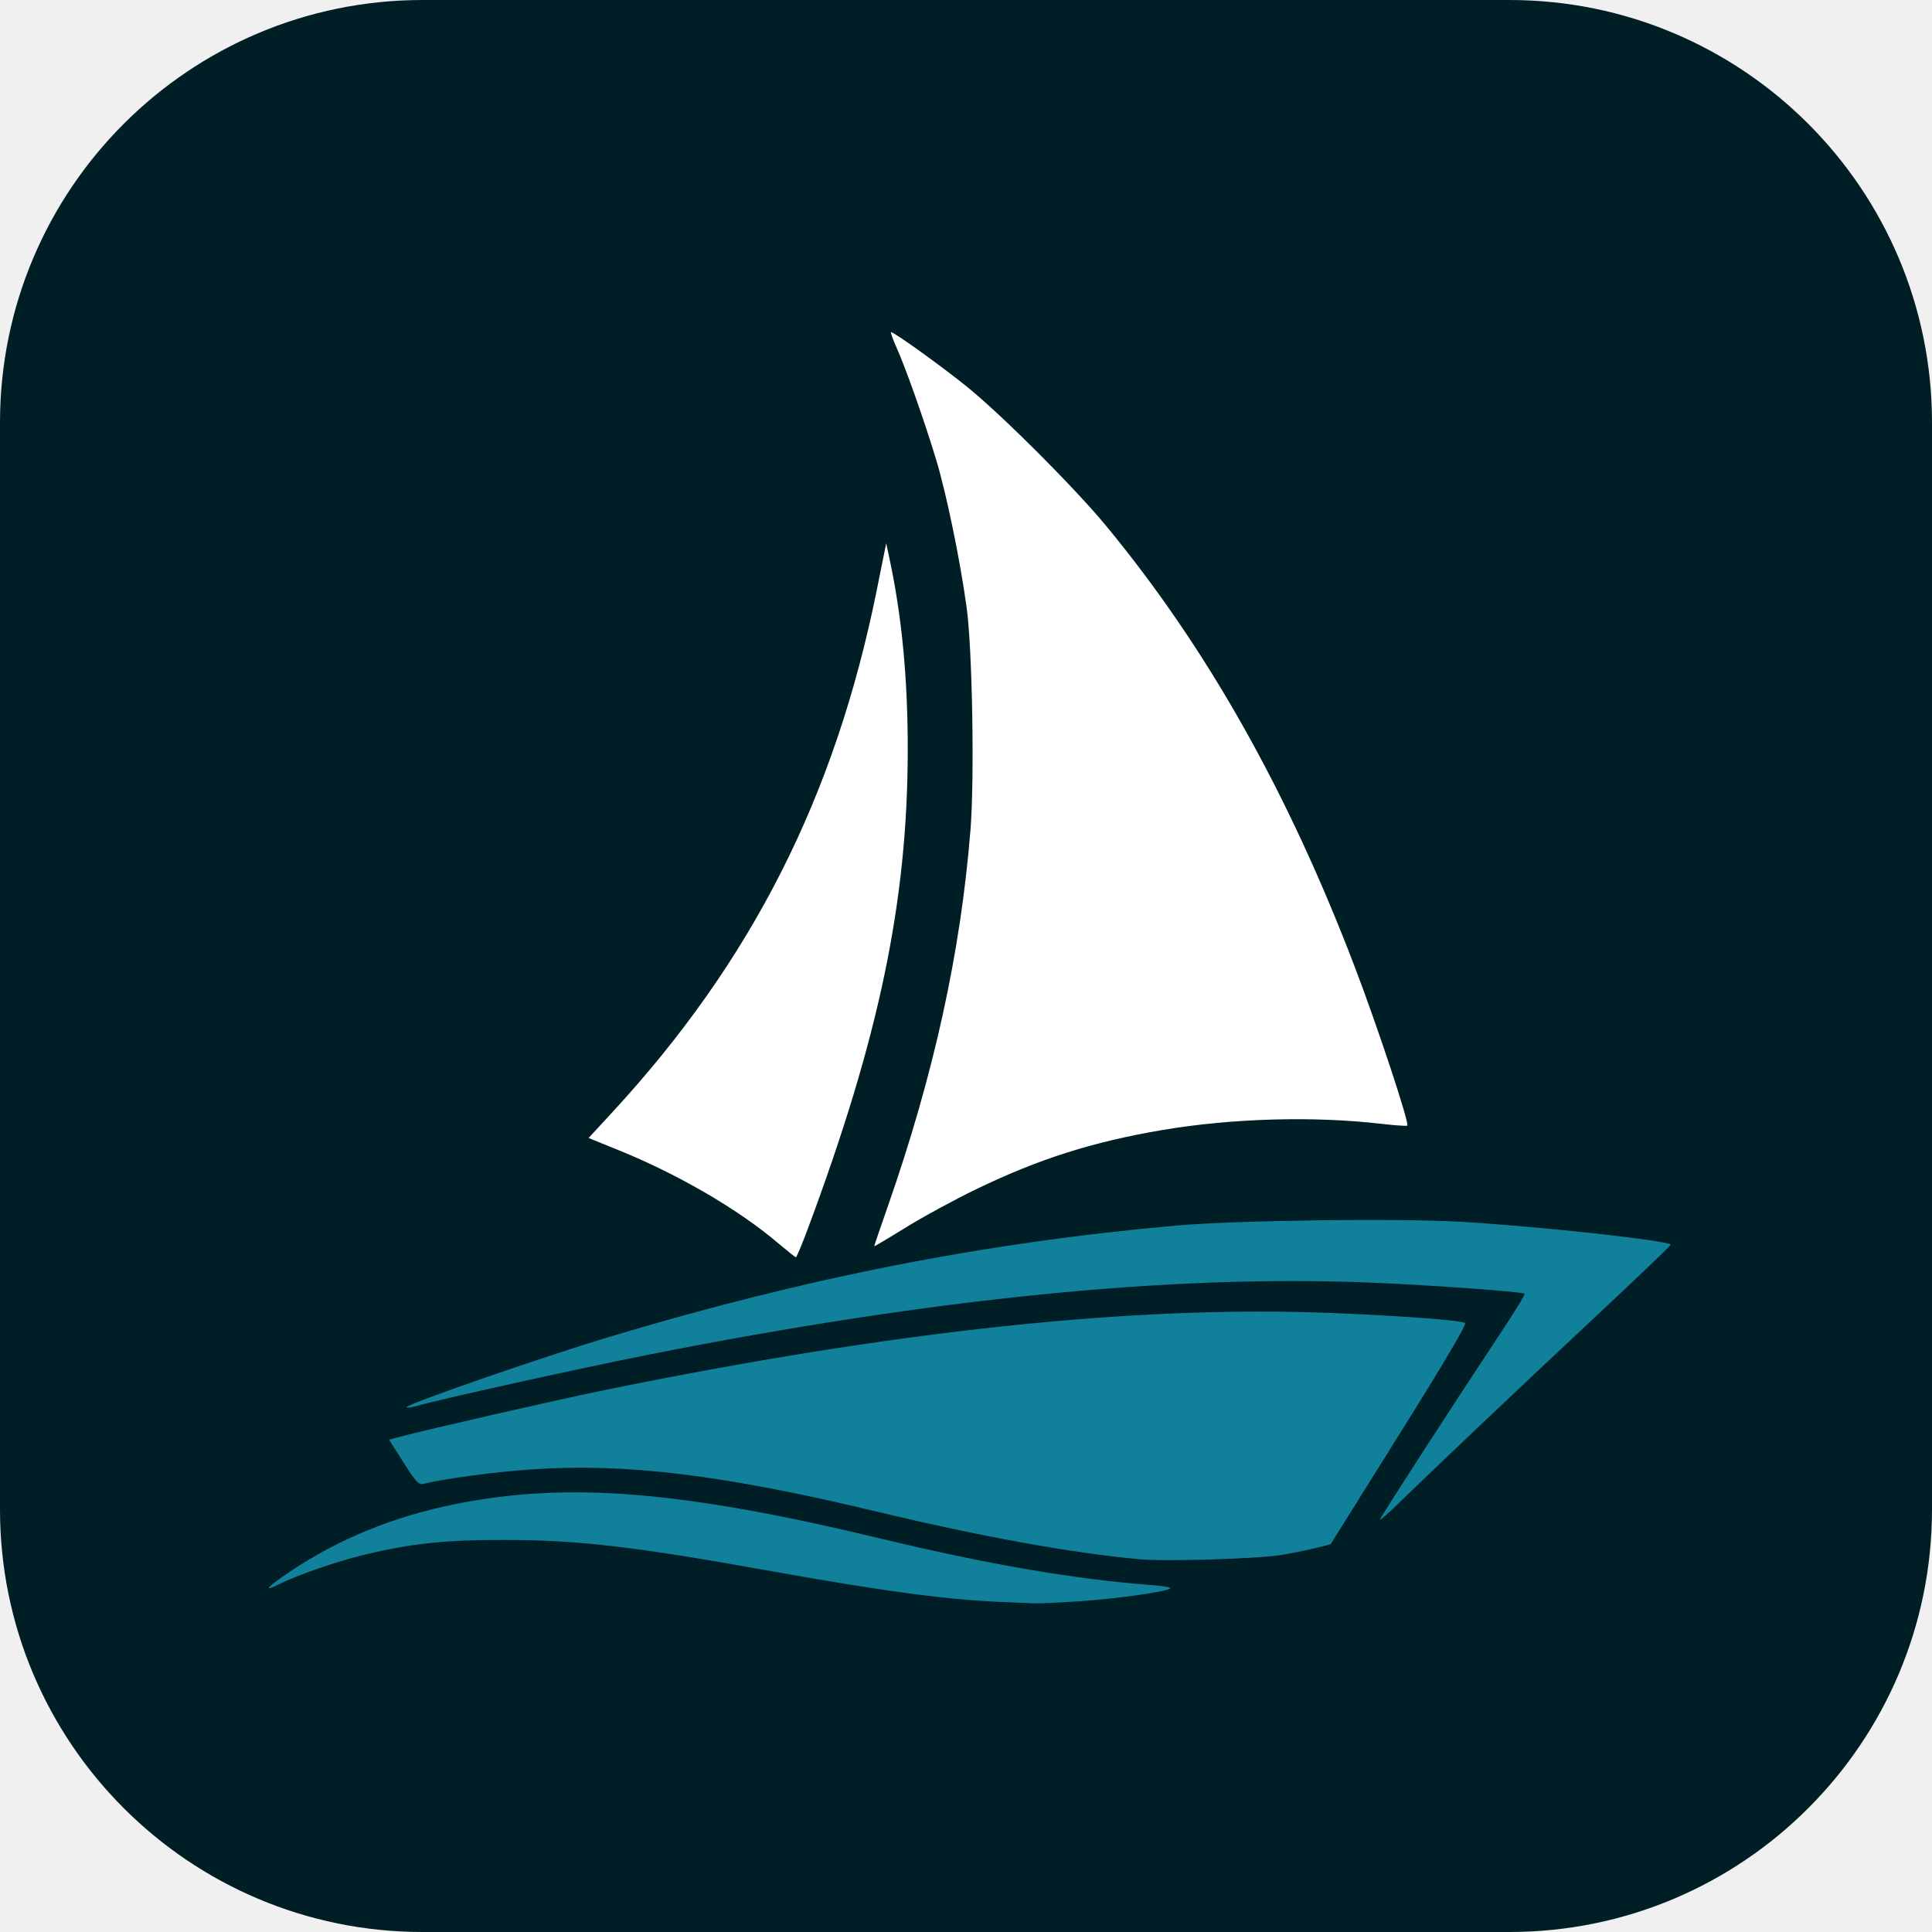
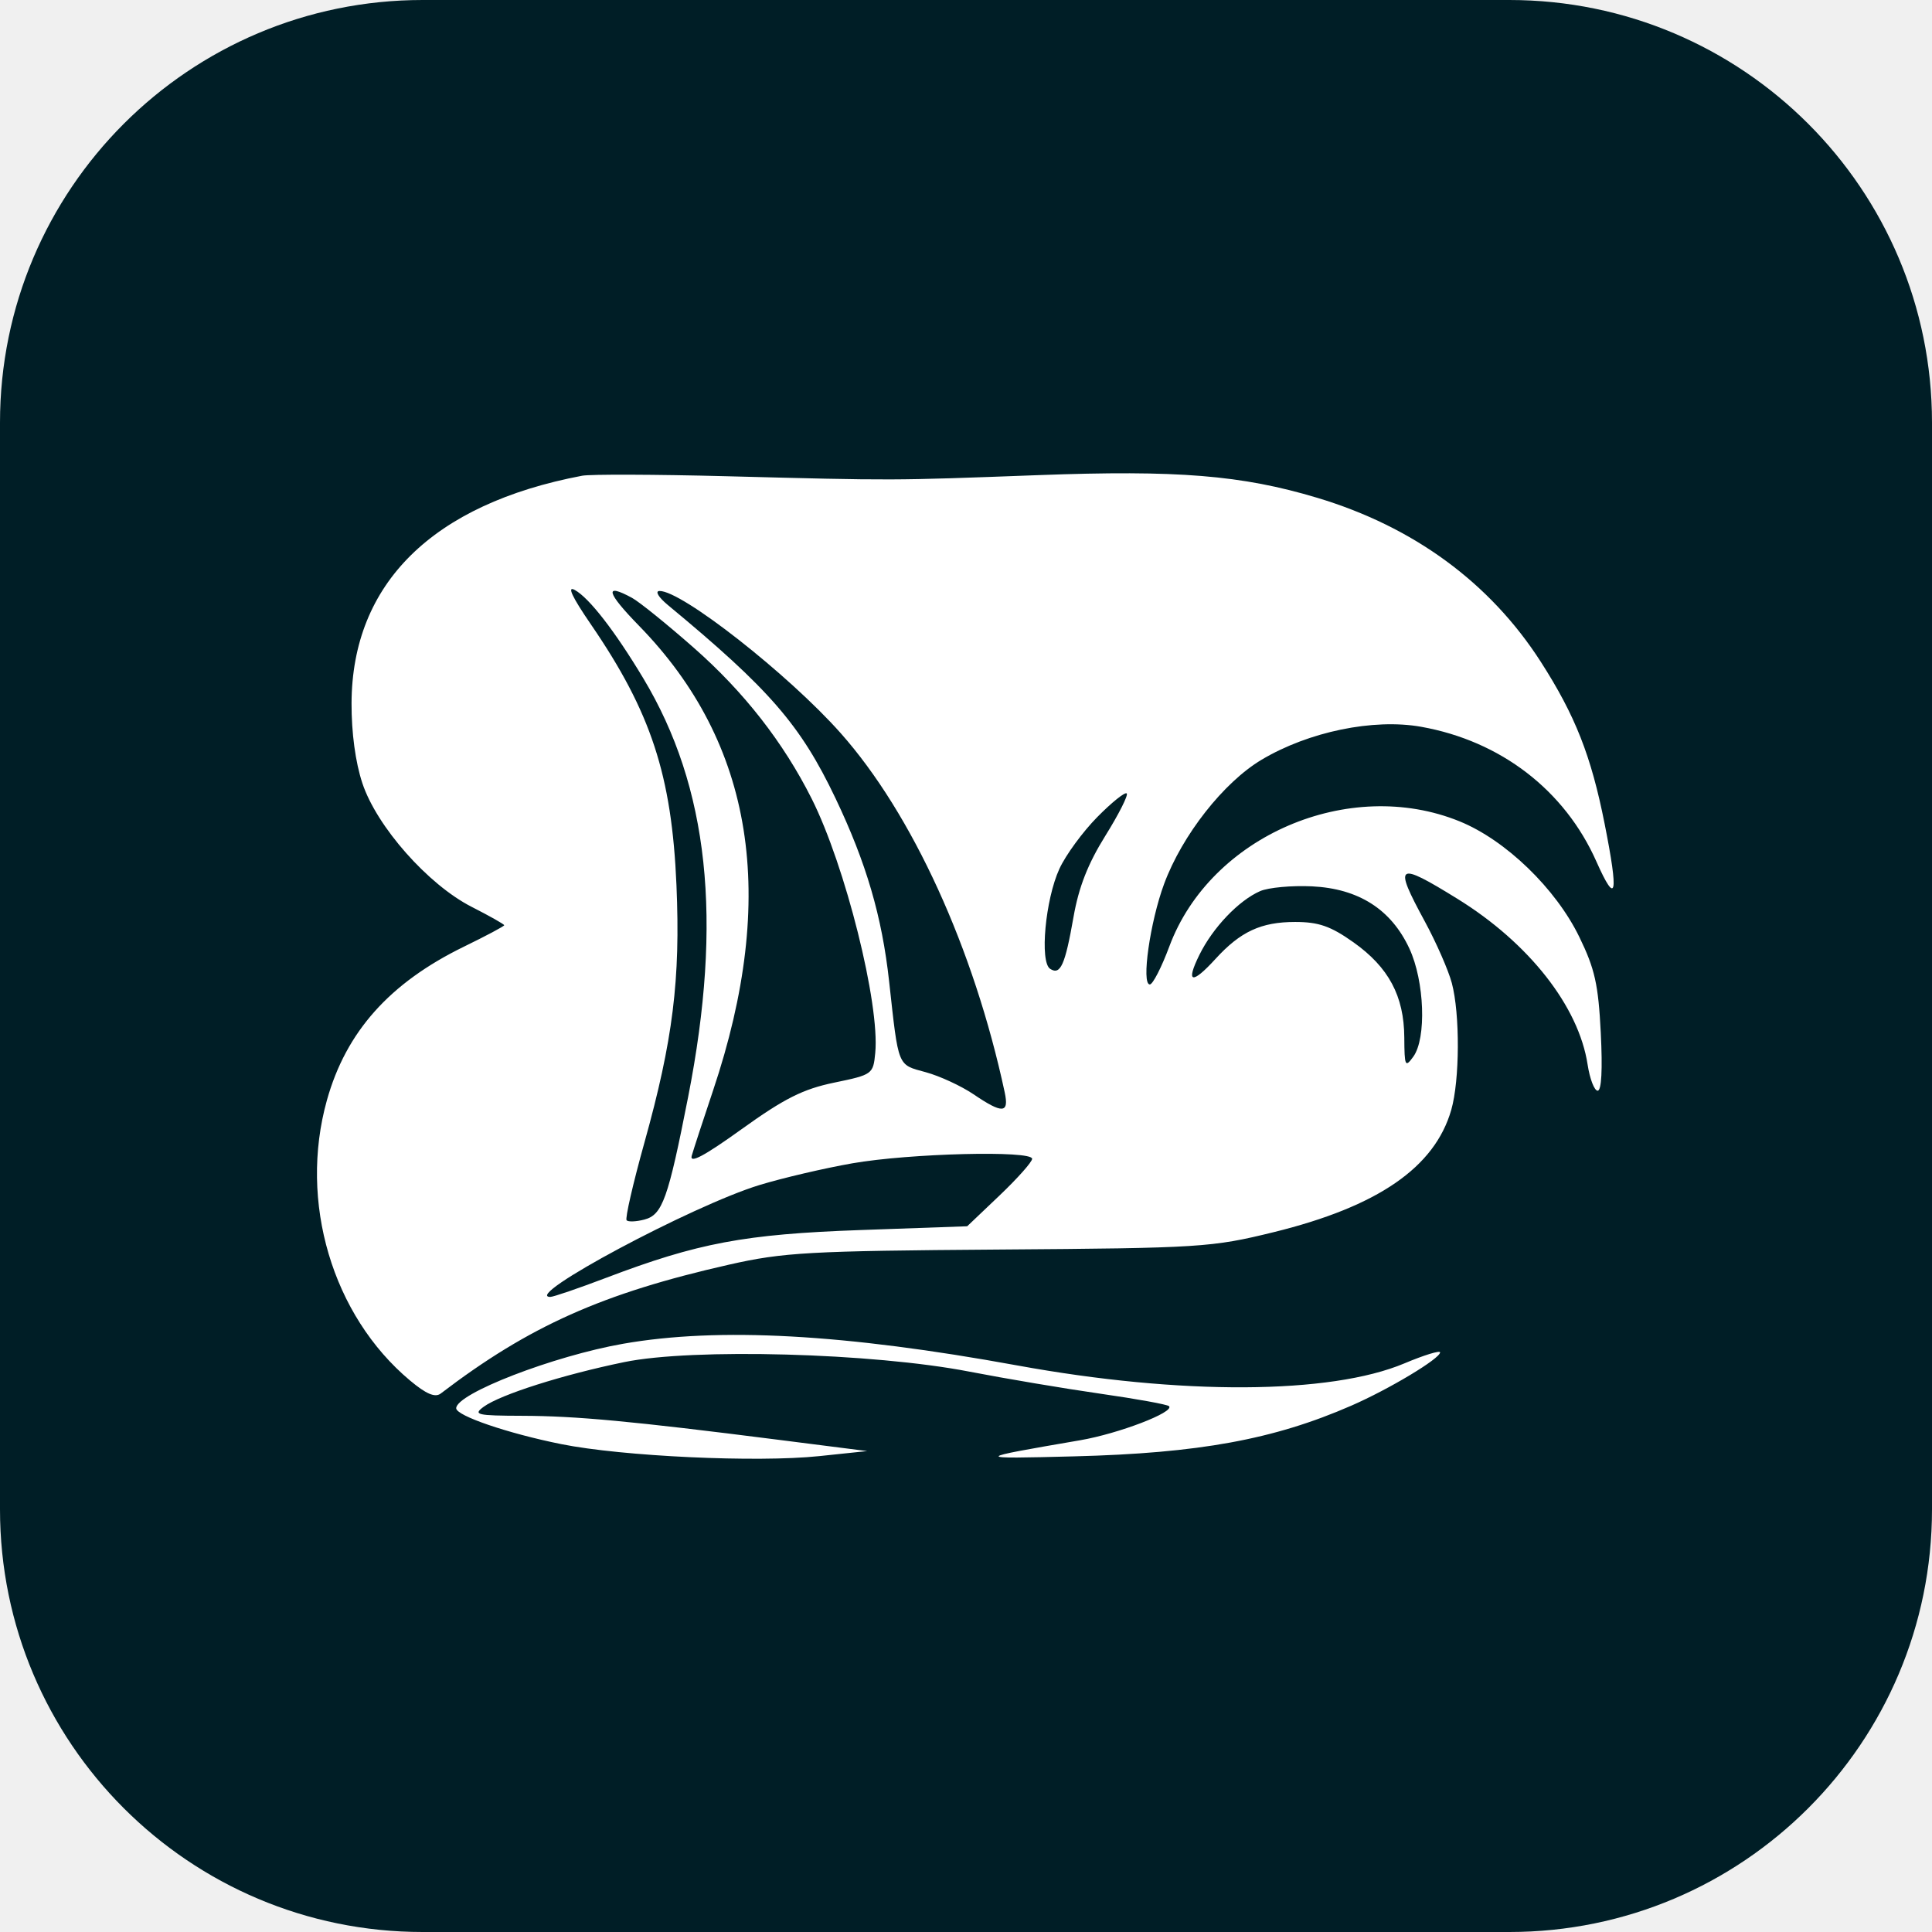
<svg xmlns="http://www.w3.org/2000/svg" width="192" height="192" viewBox="0 0 512 512">
  <rect width="512" height="512" fill="#001e26" rx="112" />
-   <g transform="translate(26 15) scale(0.67)">
-     <path fill="#11819B" d="M 468.50 592.59 C459.74,594.14 422.31,595.31 412.00,594.36 C384.87,591.86 349.36,585.43 307.89,575.49 C247.34,560.97 208.97,556.27 171.73,558.79 C157.15,559.77 137.33,562.41 128.72,564.52 C126.81,564.99 125.70,563.81 120.78,556.06 L 115.06 547.06 L 118.78 546.07 C130.93,542.85 180.81,531.45 199.50,527.62 C315.49,503.88 410.31,493.81 488.12,496.96 C515.04,498.05 538.72,499.81 540.69,500.87 C541.46,501.29 532.48,516.51 514.69,544.96 L 487.50 588.42 L 482.50 589.71 C479.75,590.42 473.45,591.71 468.50,592.59 Z" />
-     <path fill="#11819B" d="M 545.62 542.34 C532.90,554.41 519.01,567.69 514.75,571.87 C510.49,576.04 507.00,579.10 507.00,578.67 C507.00,577.95 535.10,534.53 556.29,502.50 C561.02,495.35 564.58,489.40 564.19,489.29 C561.19,488.35 525.97,485.84 502.94,484.91 C424.32,481.74 330.53,491.11 218.00,513.38 C189.80,518.97 134.95,531.11 125.25,533.92 C123.46,534.44 122.00,534.55 122.01,534.18 C122.02,533.00 175.63,514.42 201.50,506.62 C279.71,483.07 350.03,469.22 426.00,462.41 C449.87,460.27 514.10,459.42 539.53,460.91 C570.26,462.71 622.00,468.38 622.00,469.94 C622.00,470.31 610.01,481.81 595.37,495.50 C580.72,509.19 558.33,530.27 545.62,542.34 Z" />
-     <path fill="#11819B" d="M 387.84 610.99 C379.96,611.53 371.92,611.89 370.00,611.78 C368.08,611.68 362.90,611.46 358.50,611.30 C336.68,610.49 310.97,607.08 266.50,599.10 C212.16,589.35 190.61,586.81 161.50,586.72 C137.50,586.64 123.88,588.07 105.00,592.65 C94.31,595.24 78.59,600.68 71.65,604.19 C64.68,607.72 66.77,605.36 76.21,599.04 C95.28,586.27 117.01,577.42 141.23,572.55 C185.93,563.57 230.96,567.26 310.50,586.40 C351.88,596.36 386.77,602.34 416.44,604.55 C421.72,604.94 424.79,605.54 423.94,606.00 C421.43,607.39 402.71,609.98 387.84,610.99 Z" />
-     <path fill="#ffffff" d="M 347.50 447.90 C338.70,452.15 325.99,459.06 319.25,463.26 C312.51,467.45 307.00,470.71 307.00,470.50 C307.00,470.28 309.43,463.17 312.39,454.68 C330.59,402.57 341.18,354.33 345.06,305.79 C346.68,285.49 345.80,234.52 343.55,218.00 C341.00,199.28 335.58,173.01 331.50,159.50 C326.91,144.32 319.51,123.37 315.88,115.25 C314.34,111.81 313.34,109.00 313.65,109.00 C314.94,109.00 334.20,122.88 344.00,130.85 C357.91,142.18 386.24,170.53 398.61,185.50 C438.47,233.72 470.55,290.61 497.03,360.00 C506.20,384.04 518.90,422.44 517.81,422.85 C517.30,423.05 512.74,422.73 507.69,422.14 C480.83,419.01 448.58,419.91 421.00,424.57 C393.47,429.23 372.19,435.98 347.50,447.90 Z" />
-     <path fill="#ffffff" d="M 280.87 463.23 C278.47,469.69 276.27,474.94 276.00,474.92 C275.73,474.89 272.58,472.38 269.00,469.35 C253.18,455.92 229.57,442.16 205.75,432.50 L 194.00 427.73 L 203.34 417.61 C258.54,357.81 291.51,292.73 307.99,211.00 L 311.72 192.50 L 312.90 198.00 C317.90,221.17 320.28,245.98 320.24,274.50 C320.17,334.12 308.97,387.83 280.87,463.23 Z" />
-   </g>
+   <svg x="84" y="84" width="344" height="344" viewBox="0.00 0.00 81.80 62.10" preserveAspectRatio="xMidYMid meet">
+     <path d="M16.713 0.154C7.285 1.939 2.206 6.949 2.179 14.492C2.173 16.359 2.424 18.213 2.861 19.531C3.769 22.267 7 25.922 9.747 27.322C10.876 27.897 11.799 28.418 11.799 28.481C11.799 28.544 10.66 29.15 9.268 29.828C4.579 32.114 1.831 35.193 0.625 39.514C-1.159 45.908 0.965 53.068 5.863 57.17C6.88 58.022 7.444 58.262 7.797 57.993C13.37 53.741 17.99 51.676 25.976 49.868C29.394 49.094 31.024 49.004 42.989 48.918C55.673 48.827 56.389 48.782 60.293 47.822C66.856 46.209 70.436 43.743 71.479 40.12C72.016 38.253 72.035 34.073 71.515 32.124C71.3 31.318 70.535 29.573 69.816 28.247C67.826 24.579 68.025 24.441 71.871 26.817C76.372 29.6 79.508 33.592 80.071 37.256C80.21 38.164 80.496 38.908 80.706 38.908C80.948 38.908 81.019 37.578 80.902 35.265C80.747 32.208 80.53 31.237 79.552 29.225C78.066 26.165 74.91 23.116 72.004 21.934C65.033 19.098 56.304 22.859 53.716 29.812C53.224 31.133 52.67 32.213 52.484 32.213C51.937 32.213 52.499 28.264 53.386 25.872C54.523 22.804 57.136 19.476 59.528 18.051C62.494 16.284 66.577 15.441 69.58 15.975C74.592 16.868 78.626 19.968 80.623 24.461C81.885 27.302 82.04 26.603 81.145 22.092C80.295 17.807 79.292 15.261 77.12 11.878C73.922 6.898 69.104 3.365 63.026 1.543C58.266 0.116 54.234 -0.211 45.446 0.117C36.086 0.465 36.502 0.464 25.787 0.186C21.316 0.07 17.233 0.056 16.713 0.154ZM17.265 9.526C21.053 15.055 22.358 19.033 22.654 25.95C22.909 31.91 22.434 35.728 20.634 42.182C19.913 44.764 19.409 46.966 19.513 47.075C19.617 47.183 20.119 47.163 20.628 47.03C21.771 46.731 22.124 45.744 23.39 39.301C25.584 28.137 24.688 19.781 20.562 12.917C18.774 9.942 17.164 7.865 16.252 7.357C15.738 7.07 16.07 7.783 17.265 9.526ZM20.3 9.615C27.53 17.027 29.065 26.664 24.963 38.889C24.342 40.74 23.737 42.59 23.618 43C23.466 43.526 24.395 43.032 26.768 41.327C29.454 39.397 30.631 38.806 32.592 38.4C35.007 37.901 35.052 37.868 35.181 36.529C35.479 33.45 33.297 24.726 31.172 20.501C29.386 16.95 26.906 13.775 23.738 10.989C22.058 9.511 20.311 8.1 19.857 7.853C18.081 6.886 18.235 7.498 20.3 9.615ZM22.114 8.304C28.517 13.604 30.473 15.858 32.675 20.477C34.615 24.547 35.605 27.926 36.055 32.016C36.658 37.487 36.563 37.251 38.361 37.742C39.243 37.982 40.599 38.609 41.374 39.134C43.208 40.377 43.626 40.349 43.338 39.006C41.399 29.963 37.514 21.457 32.998 16.371C29.717 12.675 22.967 7.38 21.584 7.418C21.29 7.426 21.522 7.813 22.114 8.304ZM49.173 21.664C48.257 22.593 47.182 24.061 46.785 24.928C45.899 26.855 45.535 30.799 46.203 31.229C46.85 31.646 47.143 30.997 47.675 27.963C48.005 26.08 48.581 24.611 49.679 22.848C50.527 21.488 51.134 20.285 51.029 20.176C50.923 20.066 50.088 20.736 49.173 21.664ZM59.434 26.332C58.084 26.922 56.459 28.627 55.611 30.342C54.726 32.136 55.129 32.24 56.623 30.603C58.196 28.879 59.498 28.275 61.641 28.275C63.124 28.275 63.879 28.538 65.314 29.555C67.534 31.128 68.504 32.942 68.52 35.554C68.531 37.377 68.575 37.47 69.087 36.765C69.927 35.607 69.797 32.008 68.84 29.949C67.693 27.481 65.639 26.17 62.698 26.03C61.423 25.97 59.954 26.105 59.434 26.332ZM33.745 43.483C31.988 43.79 29.351 44.406 27.885 44.853C23.668 46.139 12.891 51.903 14.704 51.903C14.898 51.903 16.485 51.36 18.23 50.697C24.002 48.503 26.951 47.949 34.232 47.69L40.975 47.451L43.022 45.503C44.147 44.431 45.068 43.395 45.068 43.2C45.068 42.66 37.354 42.853 33.745 43.483ZM19.295 54.855C14.908 55.624 8.774 57.994 8.774 58.92C8.774 59.393 12.021 60.501 15.39 61.179C19.242 61.953 27.727 62.348 31.647 61.936L34.671 61.618L29 60.897C19.849 59.734 16.344 59.406 12.943 59.395C10.06 59.386 9.817 59.329 10.51 58.823C11.561 58.057 15.483 56.81 19.36 56.012C23.676 55.122 35.028 55.434 41.098 56.609C43.386 57.052 47.114 57.68 49.383 58.005C51.652 58.33 53.593 58.682 53.695 58.789C54.055 59.164 50.519 60.519 48.093 60.936C41.311 62.101 41.306 62.115 47.715 61.951C55.584 61.75 60.292 60.889 65.175 58.759C67.561 57.719 70.776 55.789 70.776 55.398C70.776 55.259 69.763 55.571 68.526 56.092C63.859 58.055 54.45 58.105 44.123 56.22C33.254 54.236 25.315 53.8 19.295 54.855Z" fill-rule="evenodd" clip-rule="evenodd" fill="#ffffff" />
+   </svg>
</svg>
